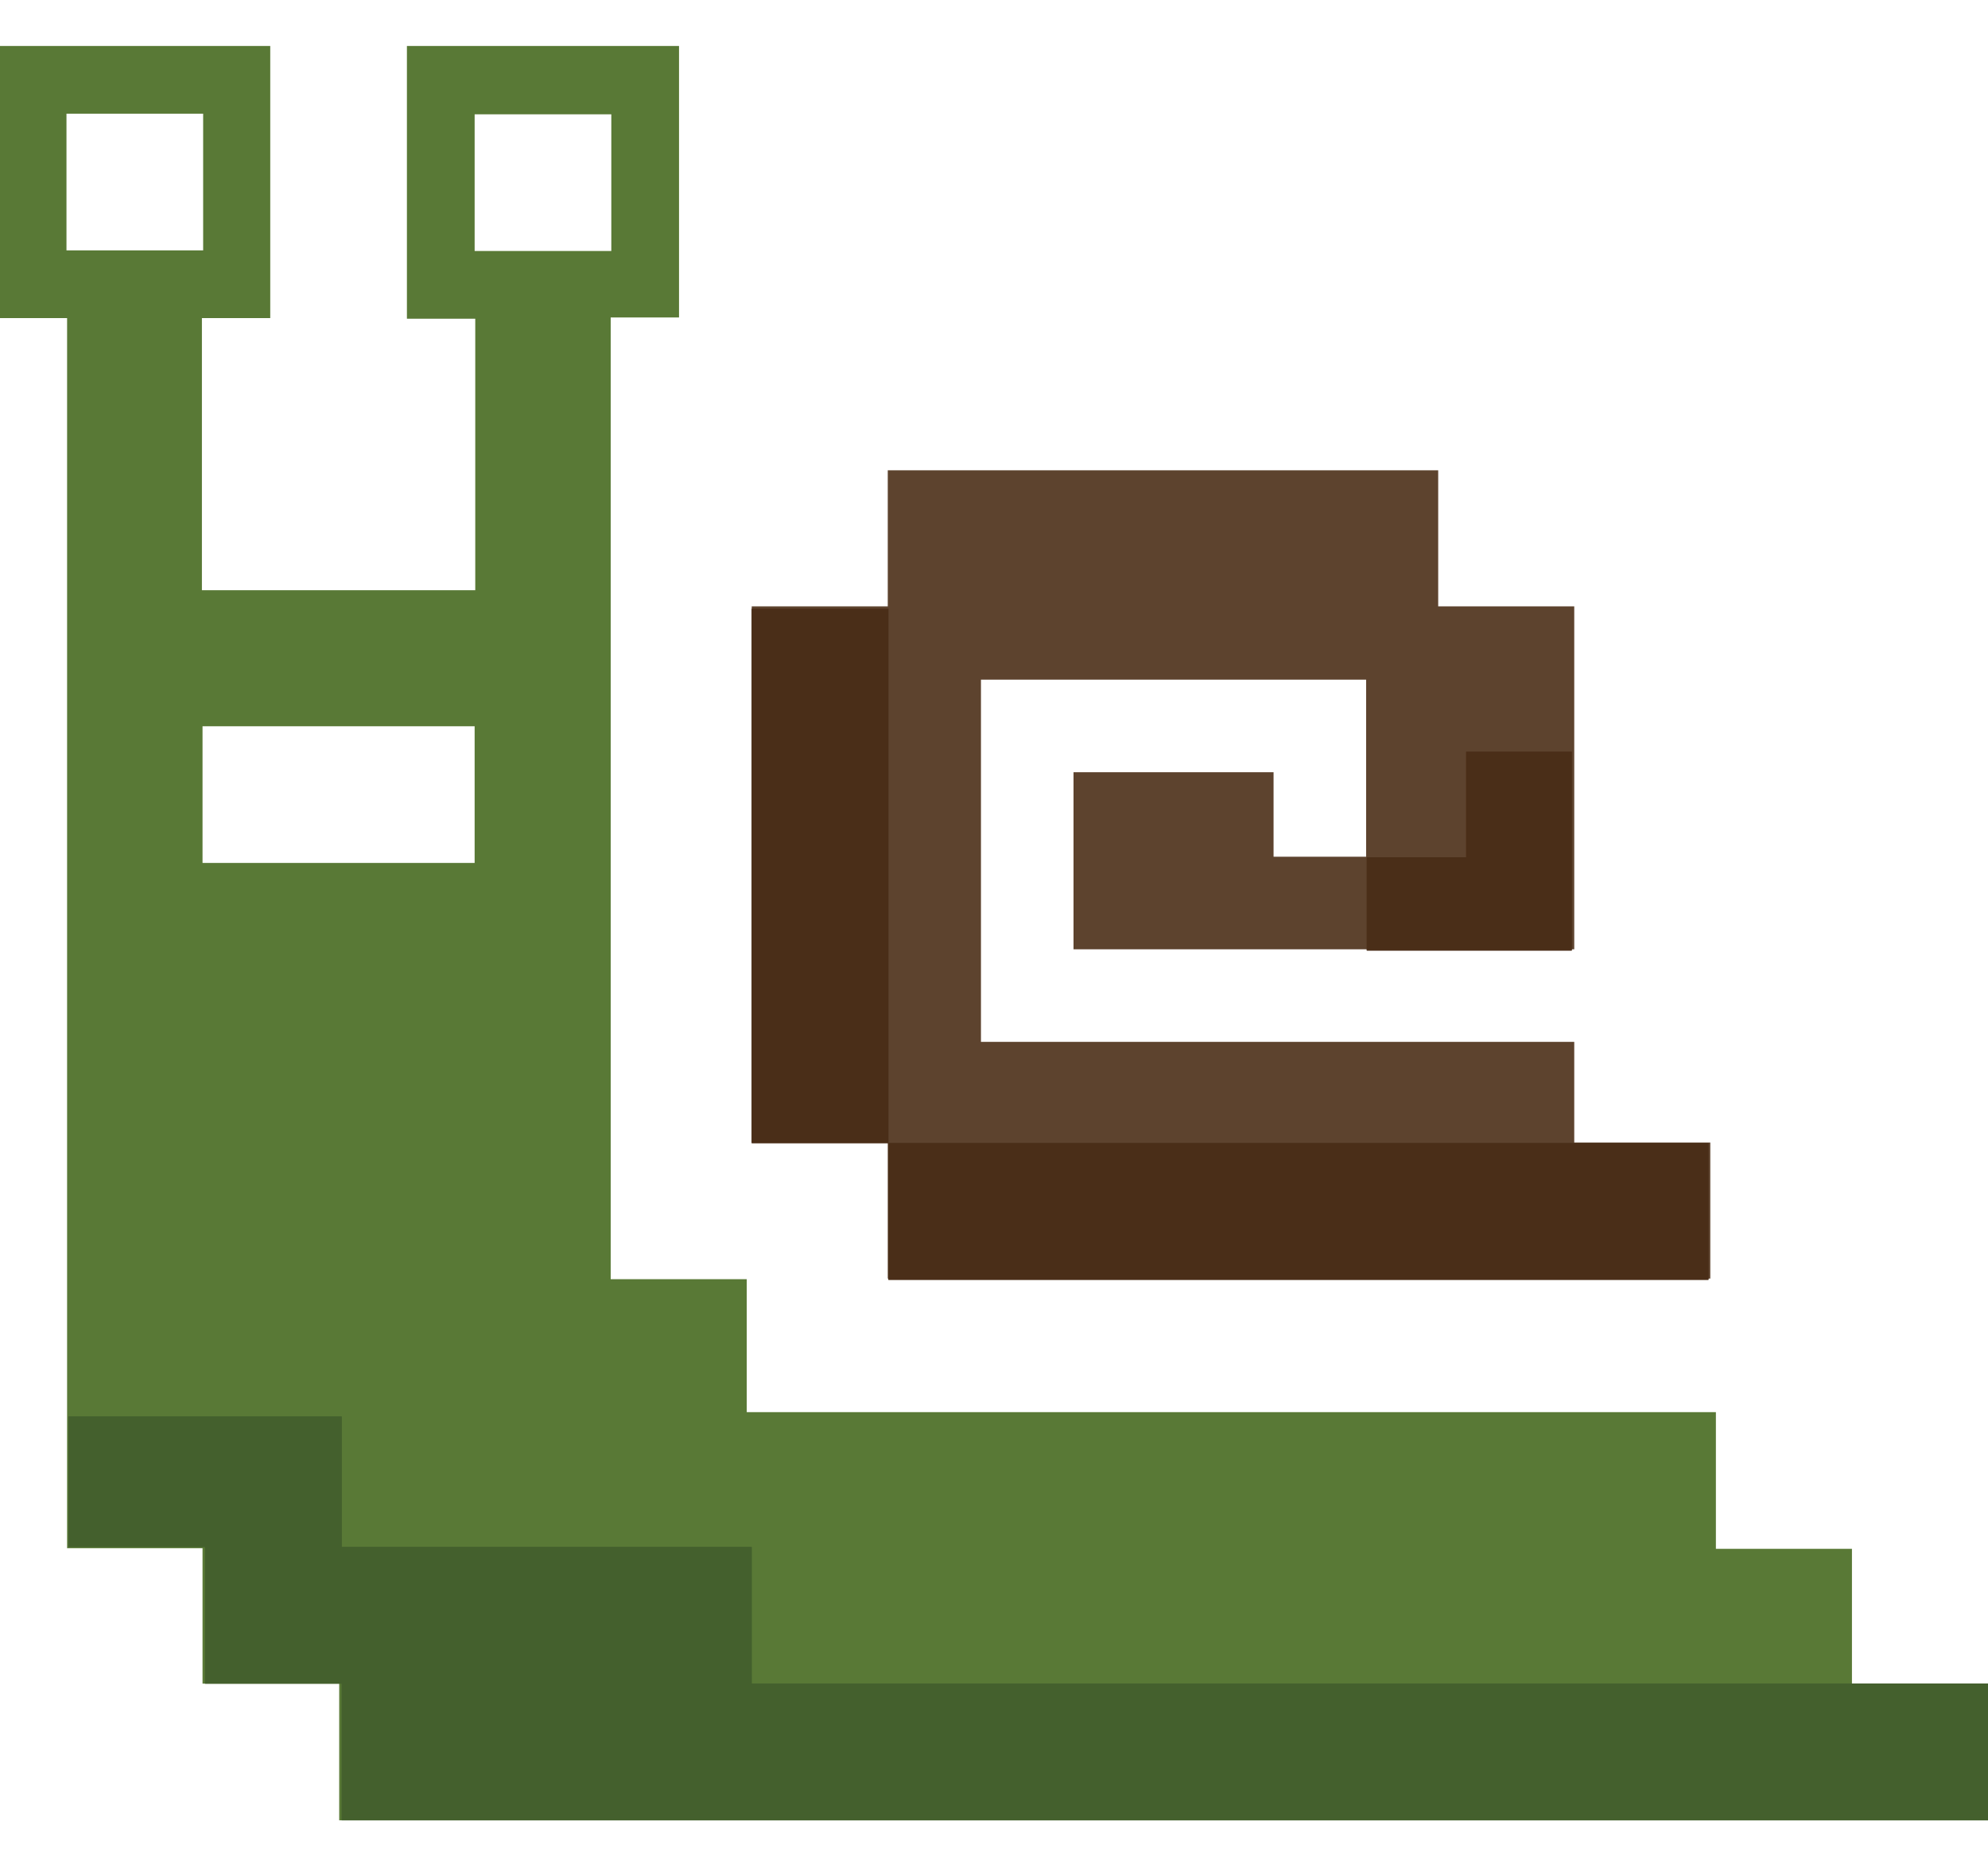
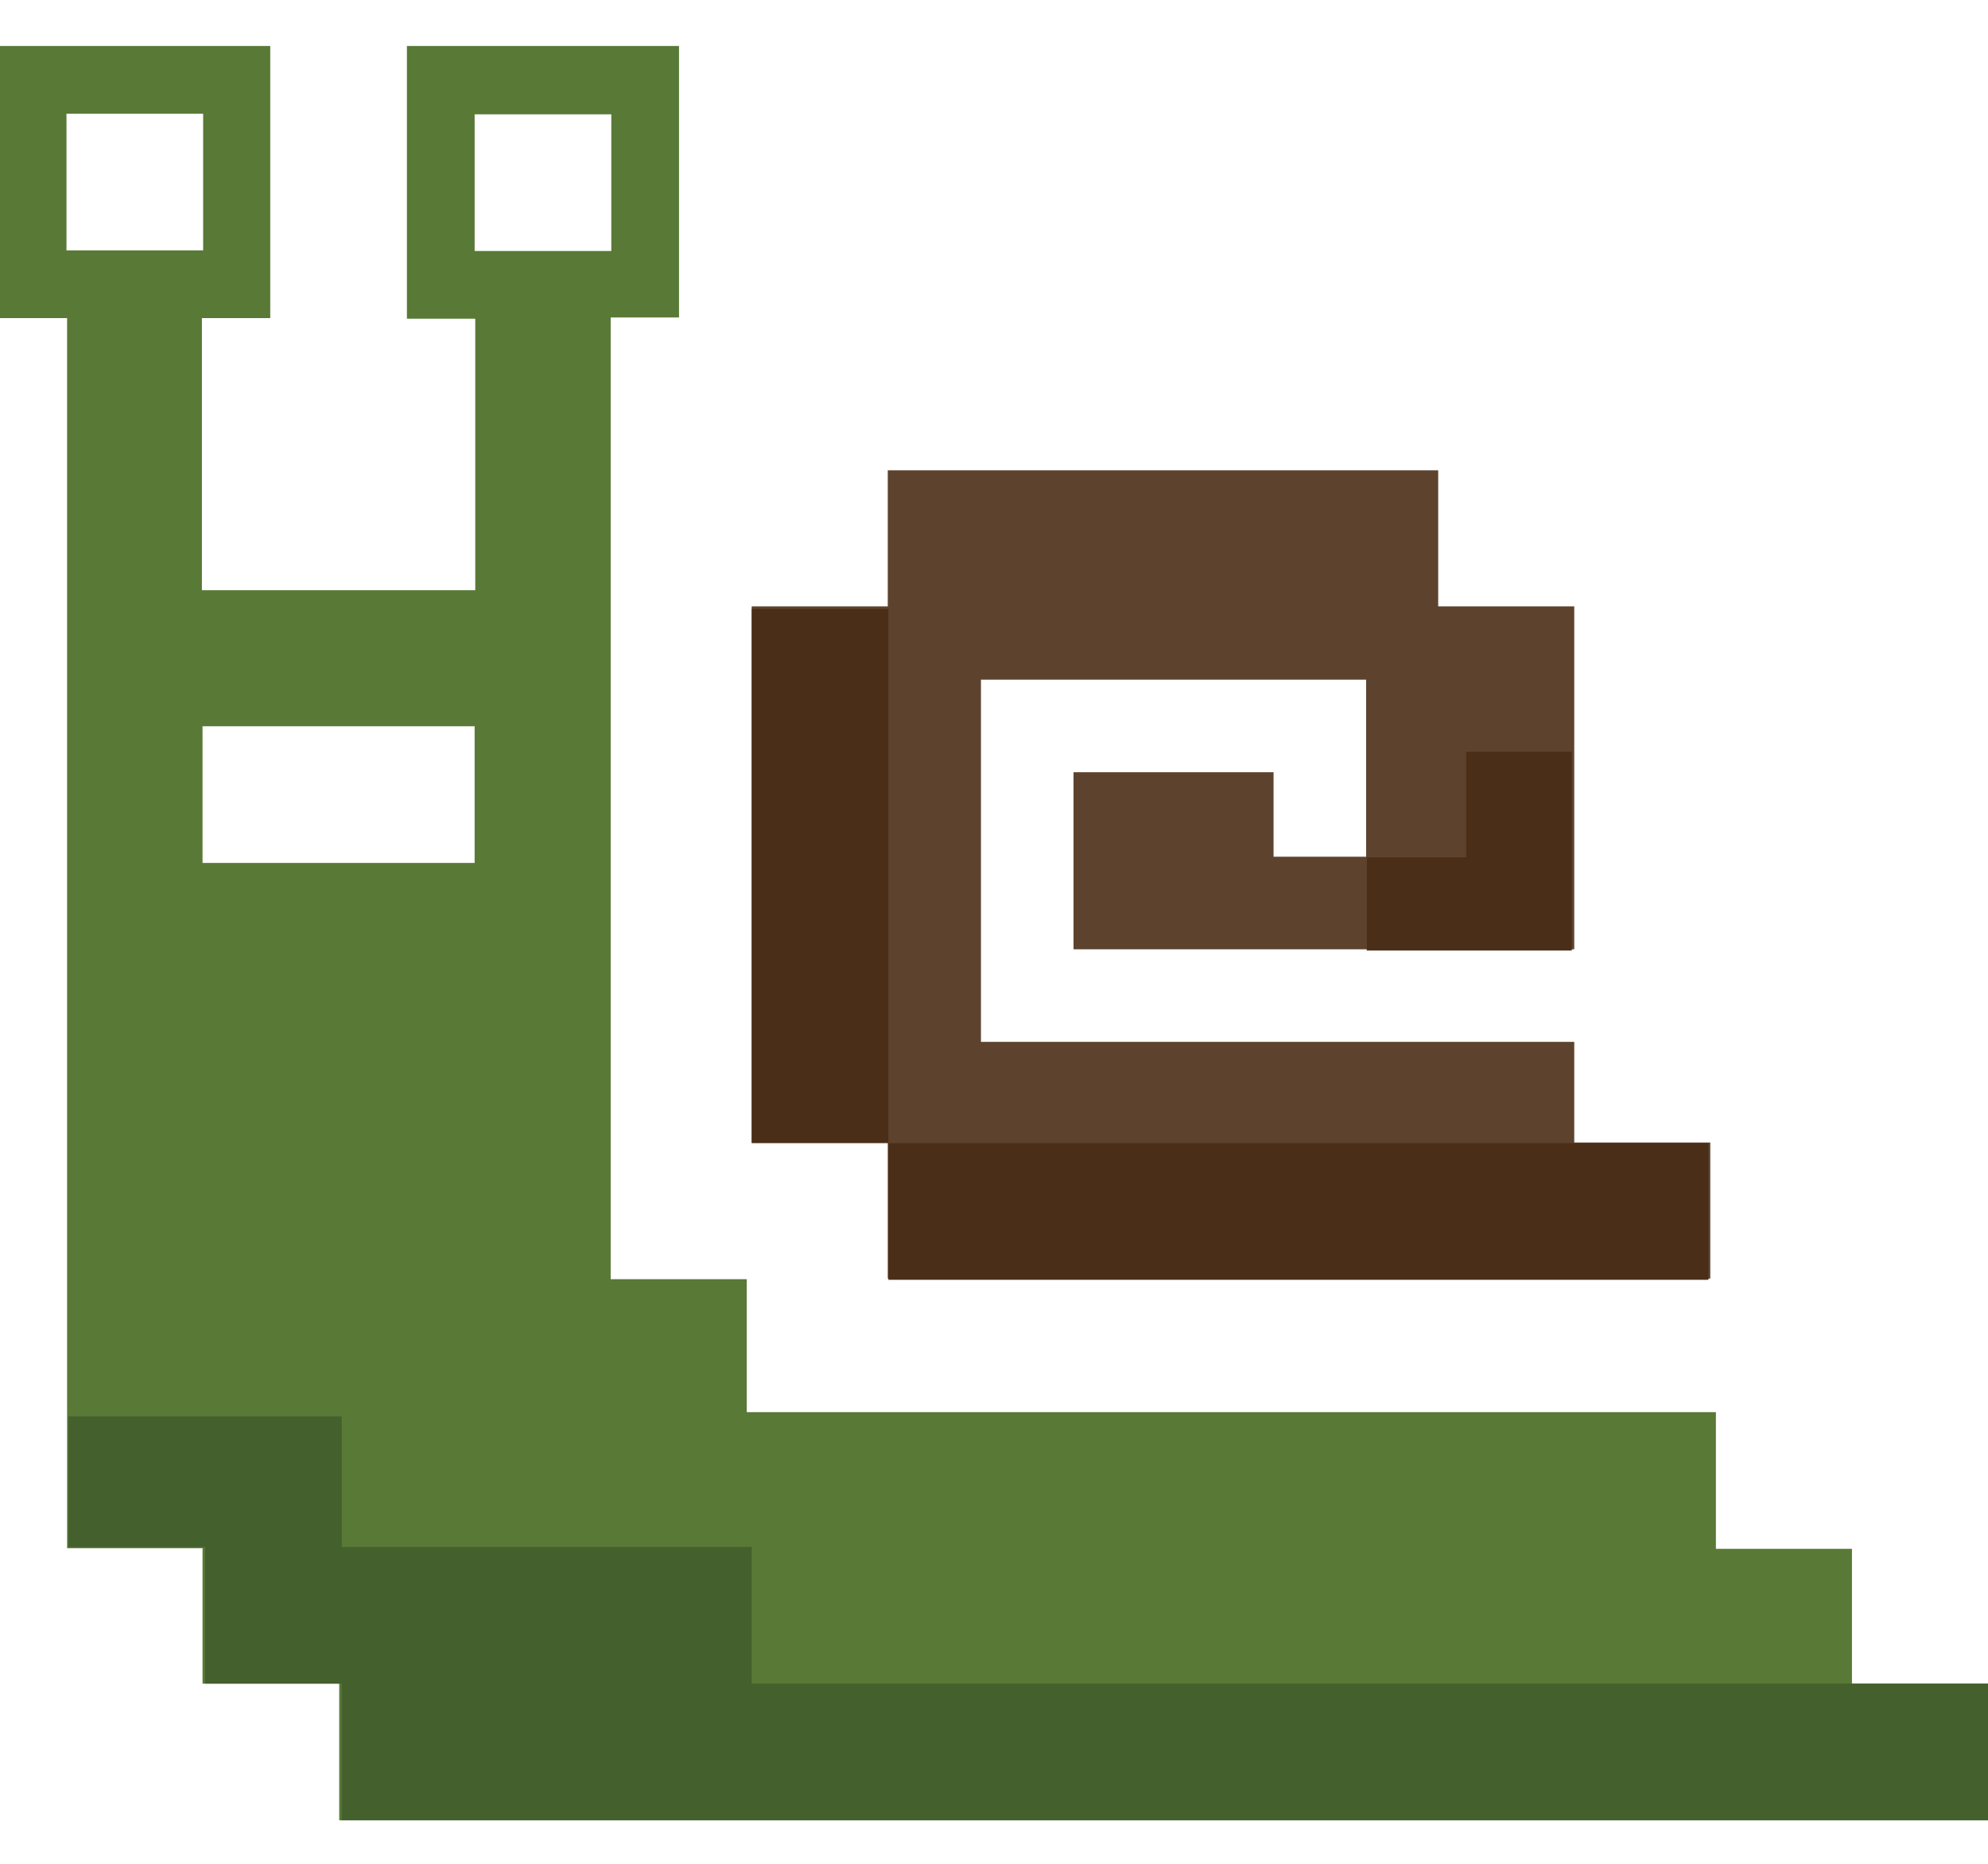
- <svg xmlns="http://www.w3.org/2000/svg" viewBox="12 3 320 300" fill="#4a2e18">
-   <path d="M310.1 274v-21.7h-21.9v-22h-156v-21.4h-21.9V54.1h11V10.4H77.5v43.9h11V98h-44V54.2h11V10.4H11.8v43.8h11v198h21.8V274h22v22H332v-22h-21.9zM22.7 43.3v-22h22v22h-22zm65.7 98.6H44.6v-22h43.8v22zm0-120.5h22v22h-22v-22z" fill="#597936" />
-   <path d="M265.4 186.9v-16.2h-95.5v-58.3h62v28.5H217v-13.6h-32.2v28.5h80.6v-55.2h-21.9V78.7h-88.6v21.9H133v86.3h21.9v21.9h132.4v-21.9z" fill="#5d432e" />
-   <g fill="#44602d">
-     <path d="M133 274v-22H67v-21H23v21h22v22h22v22h265v-22z" />
-     <path d="M133 274v-22H67v-21H23v21h22v22h22v22h265v-22z" />
-   </g>
-   <path d="M155 187h132v22H155zm-22-86h22v86h-22zm132 43.2V124h-17v17h-16v15h33z" />
-   <path d="M155 187h132v22H155zm-22-86h22v86h-22zm132 43.2V124h-17v17h-16v15h33z" />
+ <svg xmlns="http://www.w3.org/2000/svg" viewBox="12 3 320 300">
+   <path fill="#597936" d="M310.1 274v-21.7h-21.9v-22h-156v-21.4h-21.9V54.1h11V10.4H77.5v43.9h11V98h-44V54.2h11V10.4H11.8v43.8h11v198h21.8V274h22v22H332v-22h-21.9zM22.7 43.3v-22h22v22h-22zm65.7 98.6H44.6v-22h43.8v22zm0-120.5h22v22h-22v-22z" />
+   <path fill="#5d432e" d="M265.4 186.9v-16.2h-95.5v-58.3h62v28.5H217v-13.6h-32.2v28.5h80.6v-55.2h-21.9V78.7h-88.6v21.9H133v86.3h21.9v21.9h132.4v-21.9z" />
+   <path fill="#44602d" d="M133 274v-22H67v-21H23v21h22v22h22v22h265v-22z" />
+   <path fill="#4a2e18" d="M155 187h132v22H155zm-22-86h22v86h-22zm132 43.2V124h-17v17h-16v15h33z" />
</svg>
